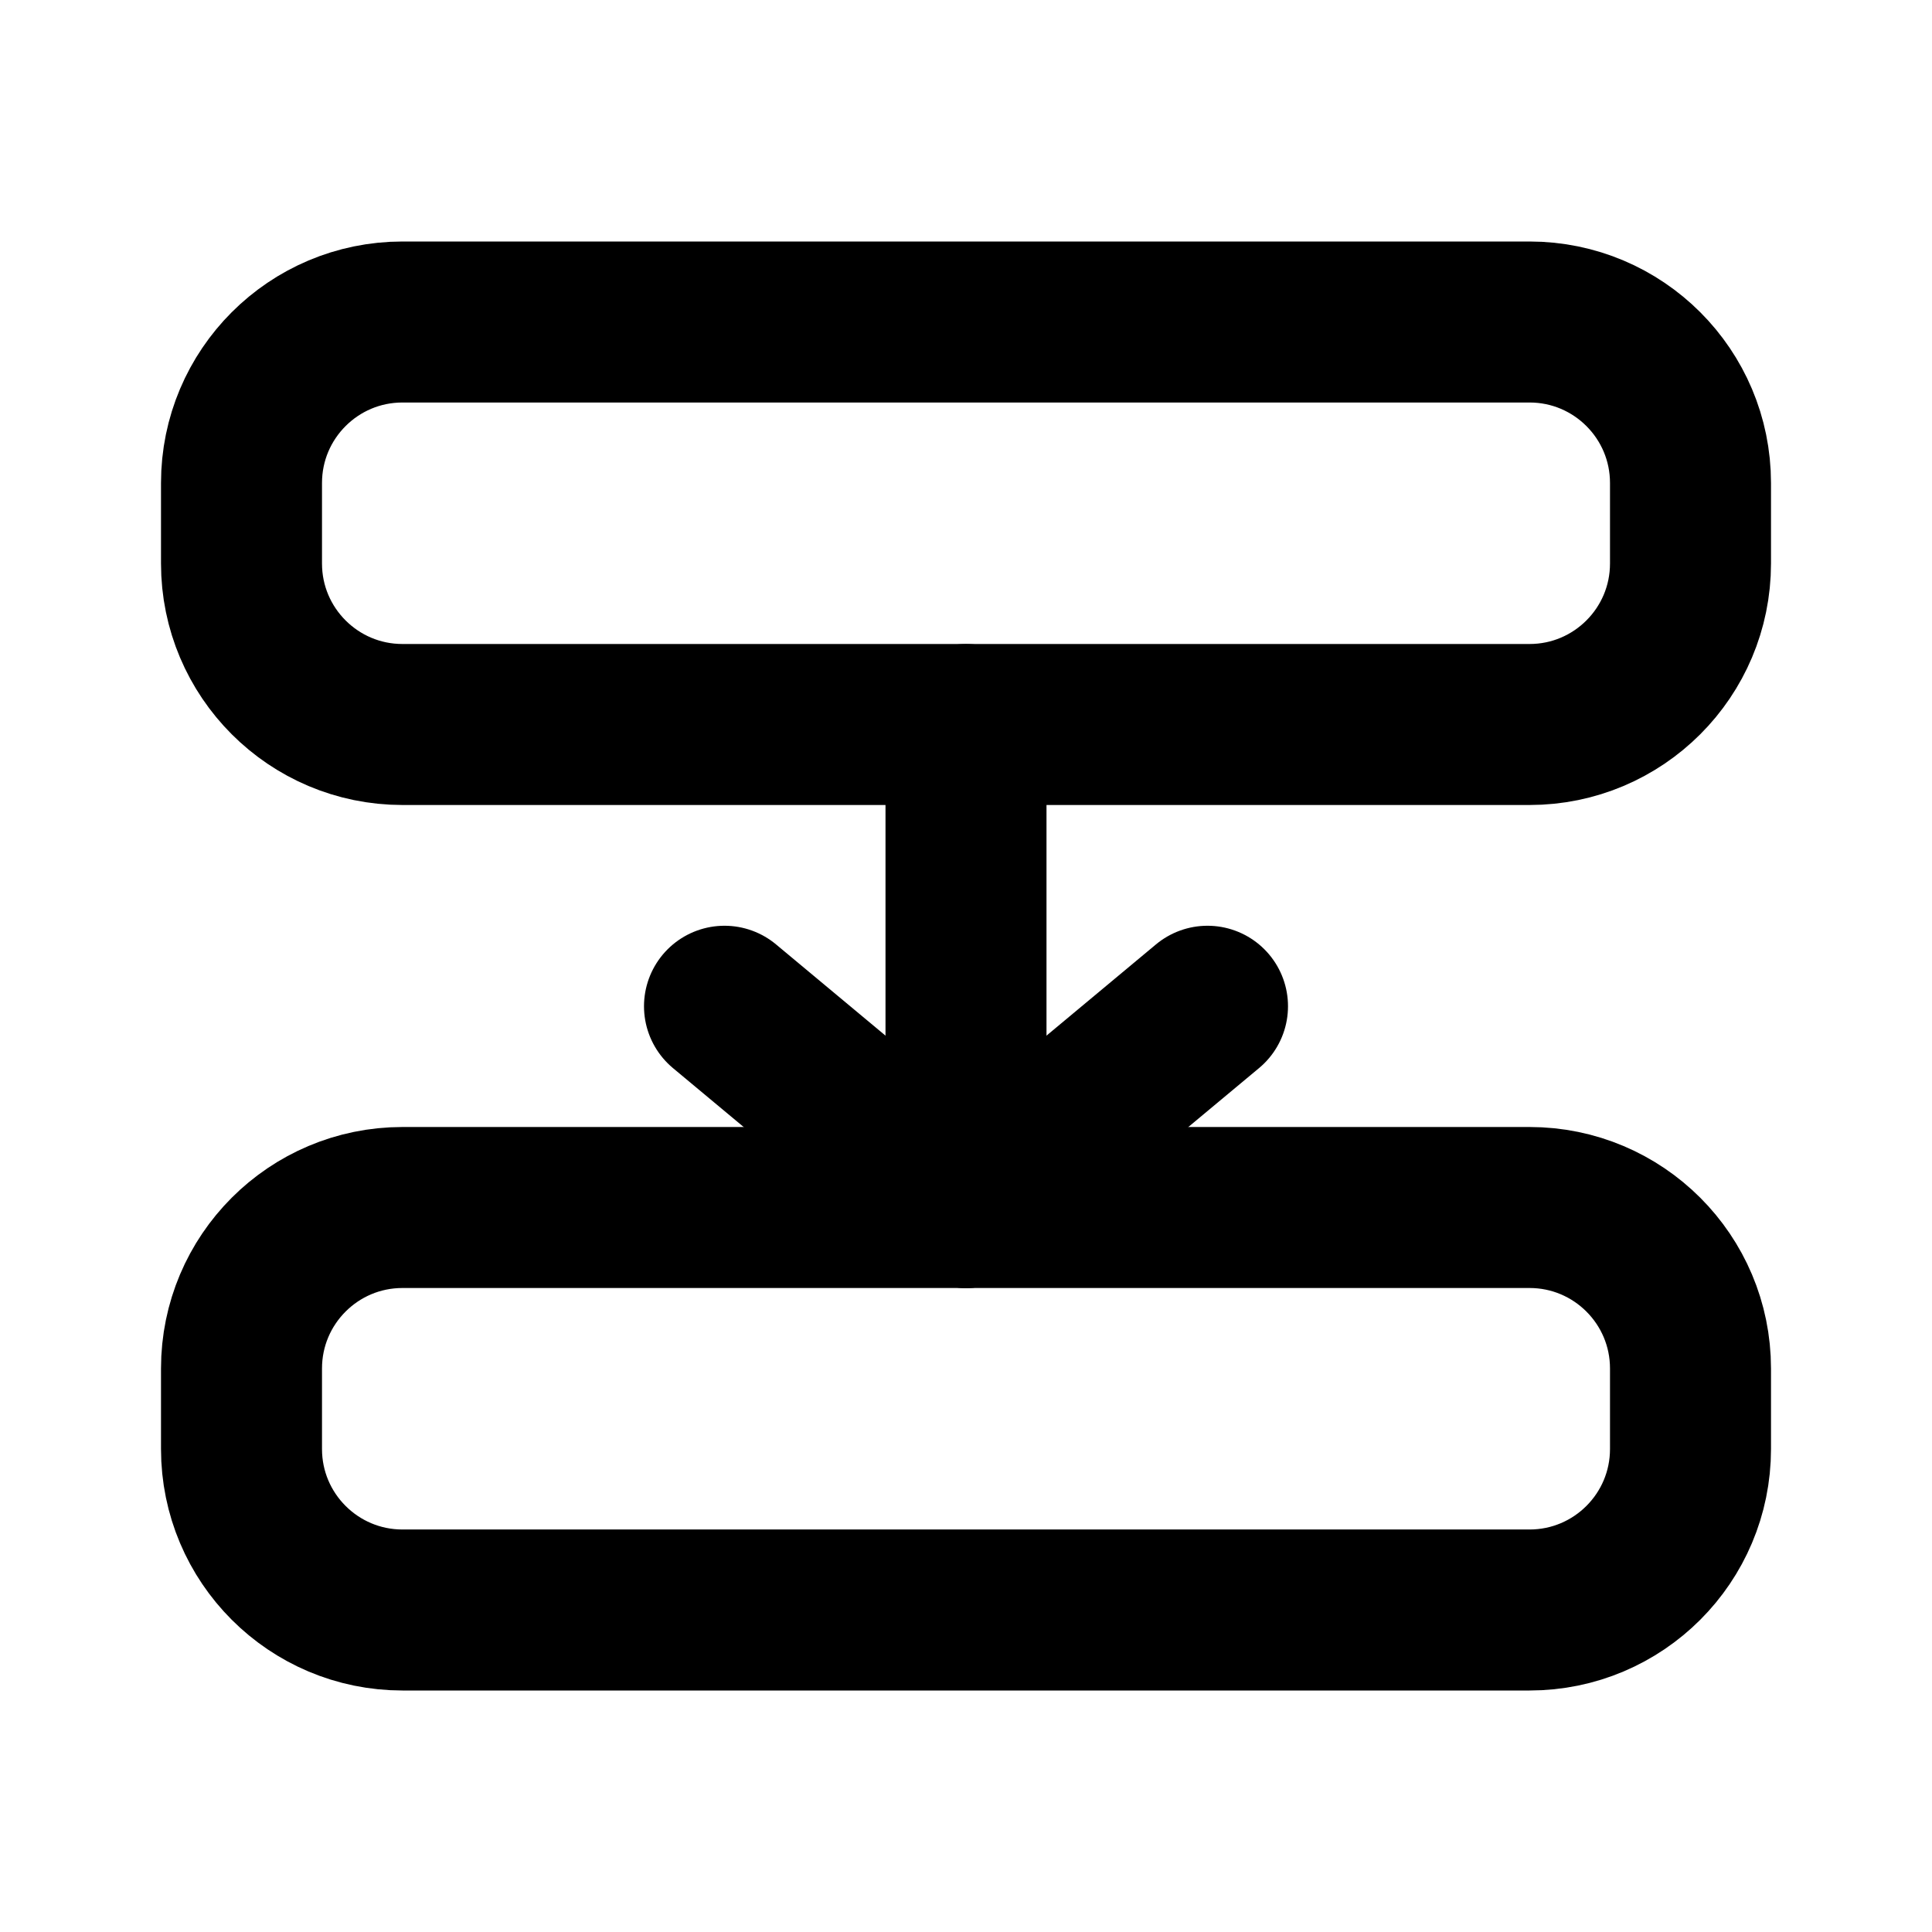
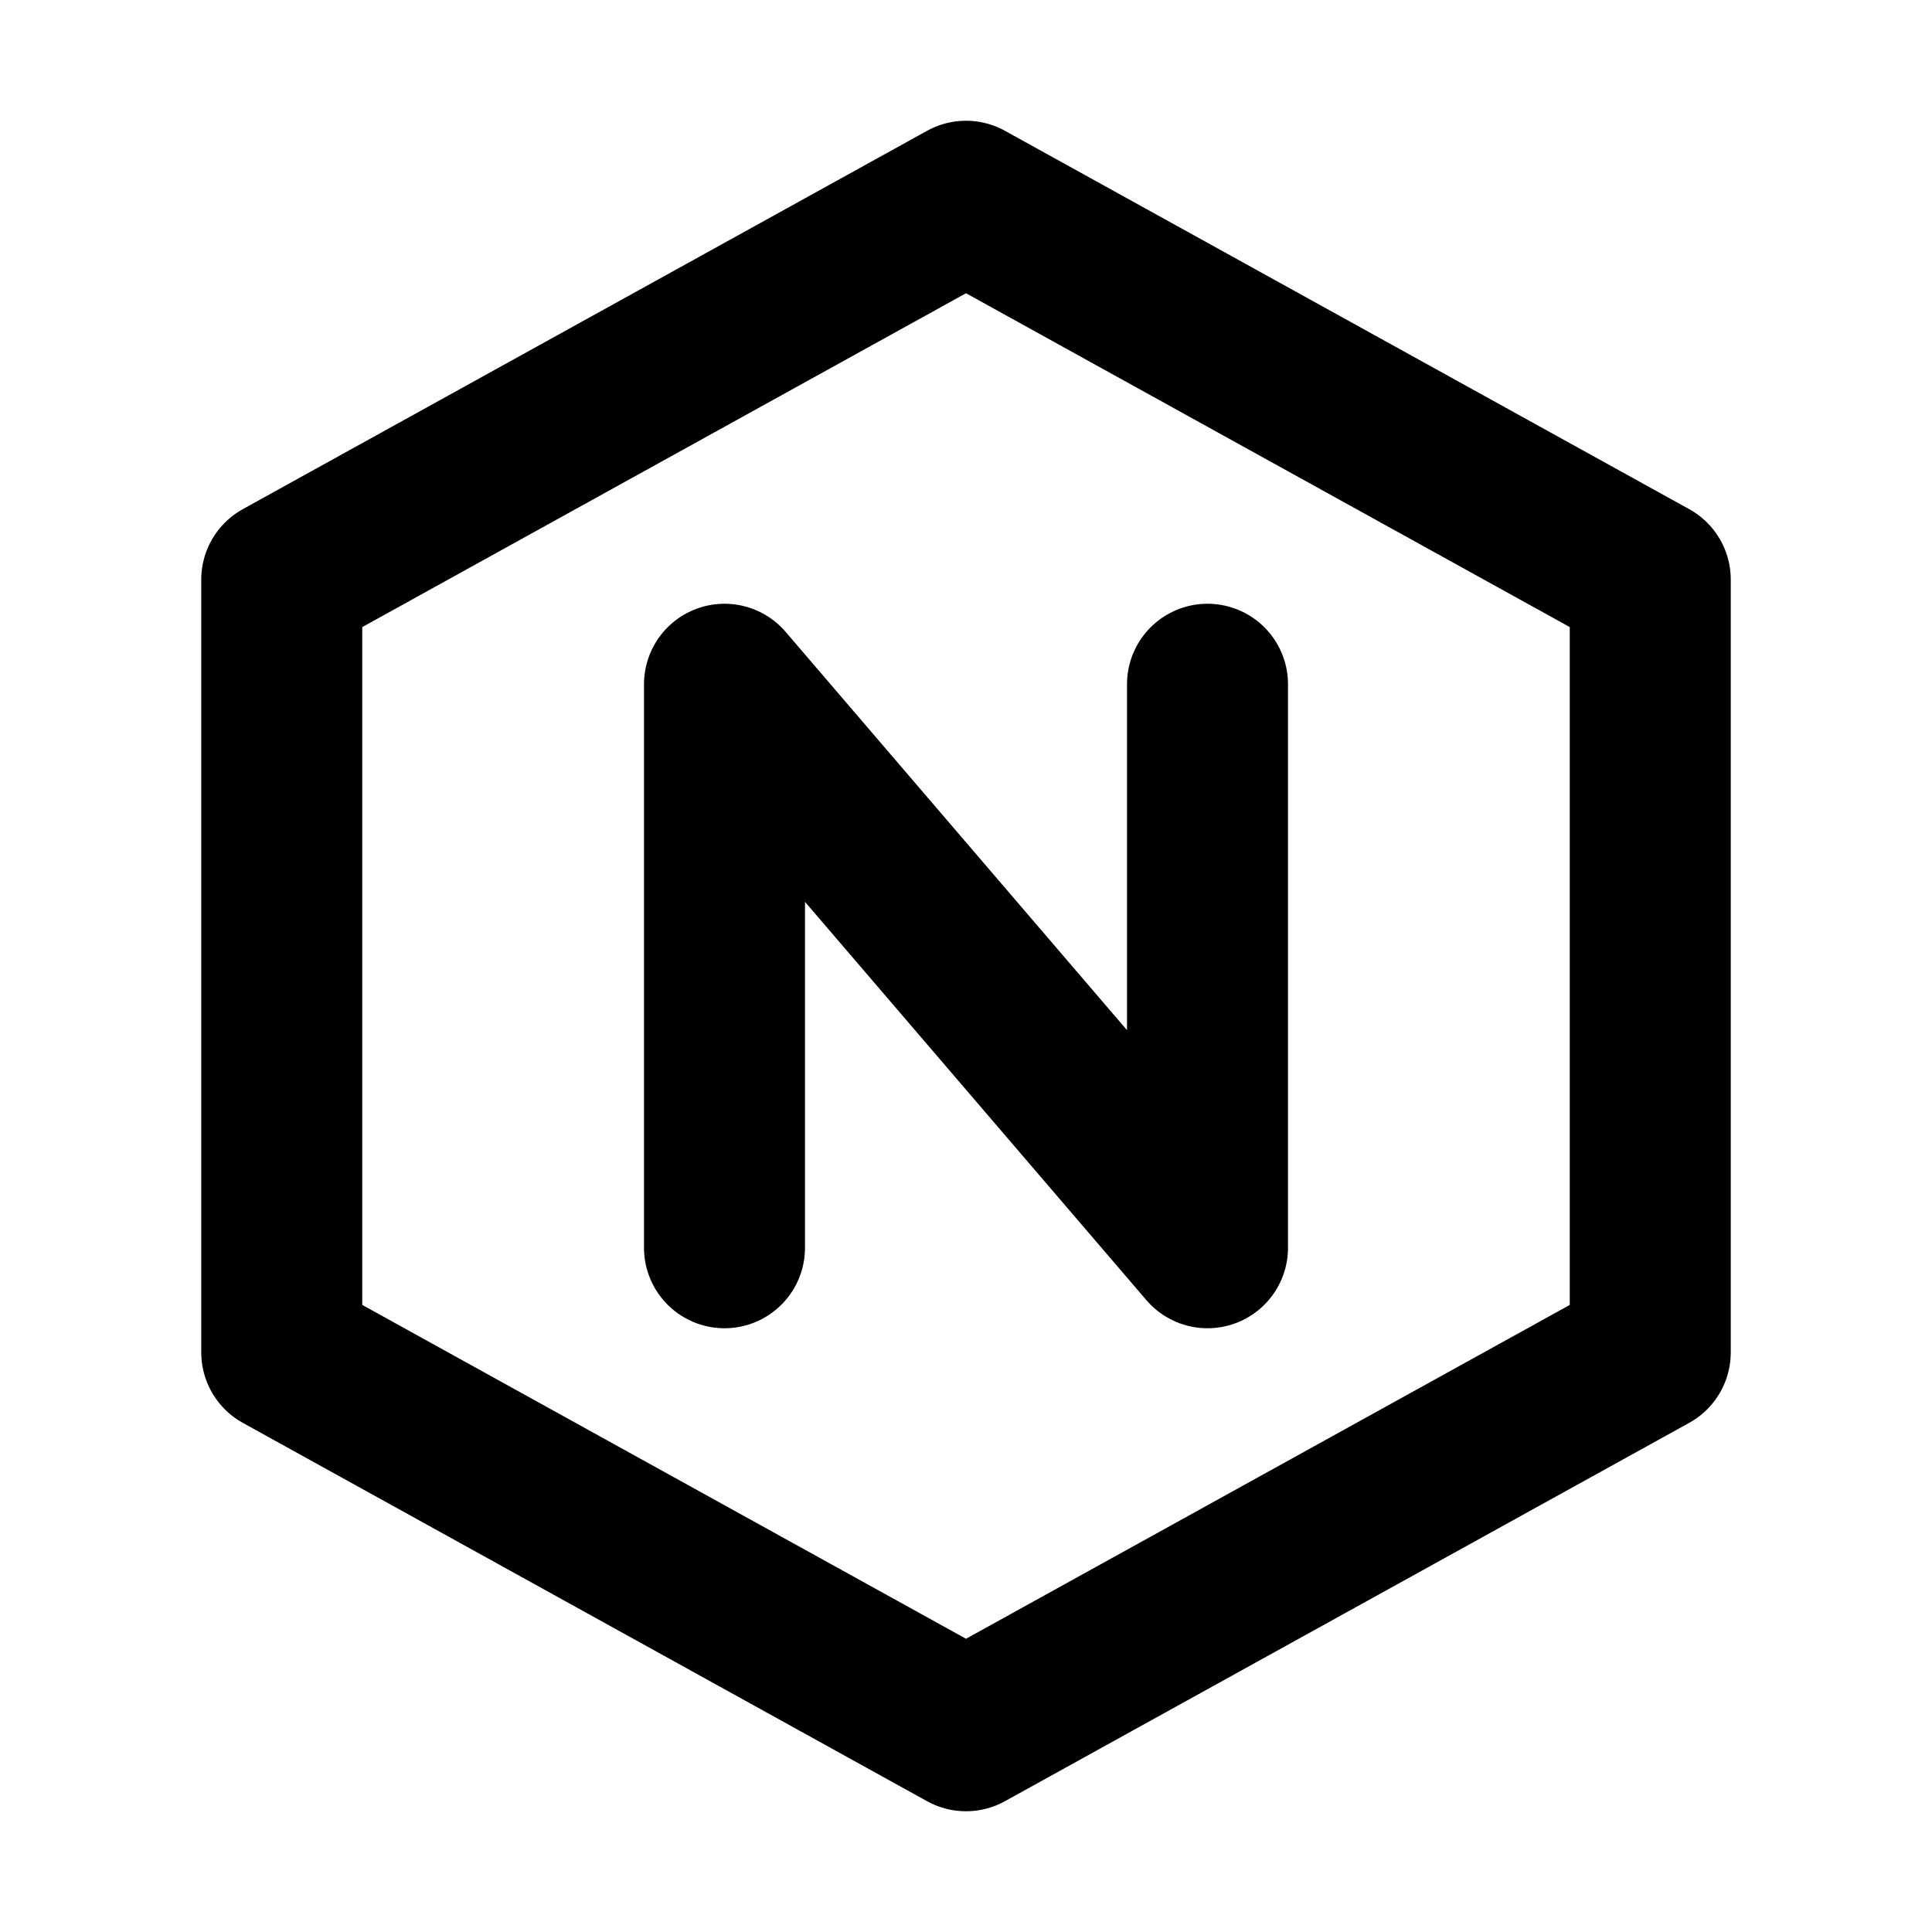
<svg xmlns="http://www.w3.org/2000/svg" viewBox="0 0 24 24" fill="none">
  <g stroke="currentColor" stroke-width="2" stroke-linecap="round" stroke-linejoin="round">
-     <rect x="3" y="4" width="18" height="5" rx="2" />
-     <rect x="3" y="15" width="18" height="5" rx="2" />
-     <path d="M12 9v6" />
-     <path d="m9 12.5 3 2.5 3-2.5" />
+     <path d="M12 2.5 20.5 7.2v9.6L12 21.5 3.5 16.8V7.2Z" />
+     <path d="M9 15.5v-7l6 7v-7" />
  </g>
</svg>
